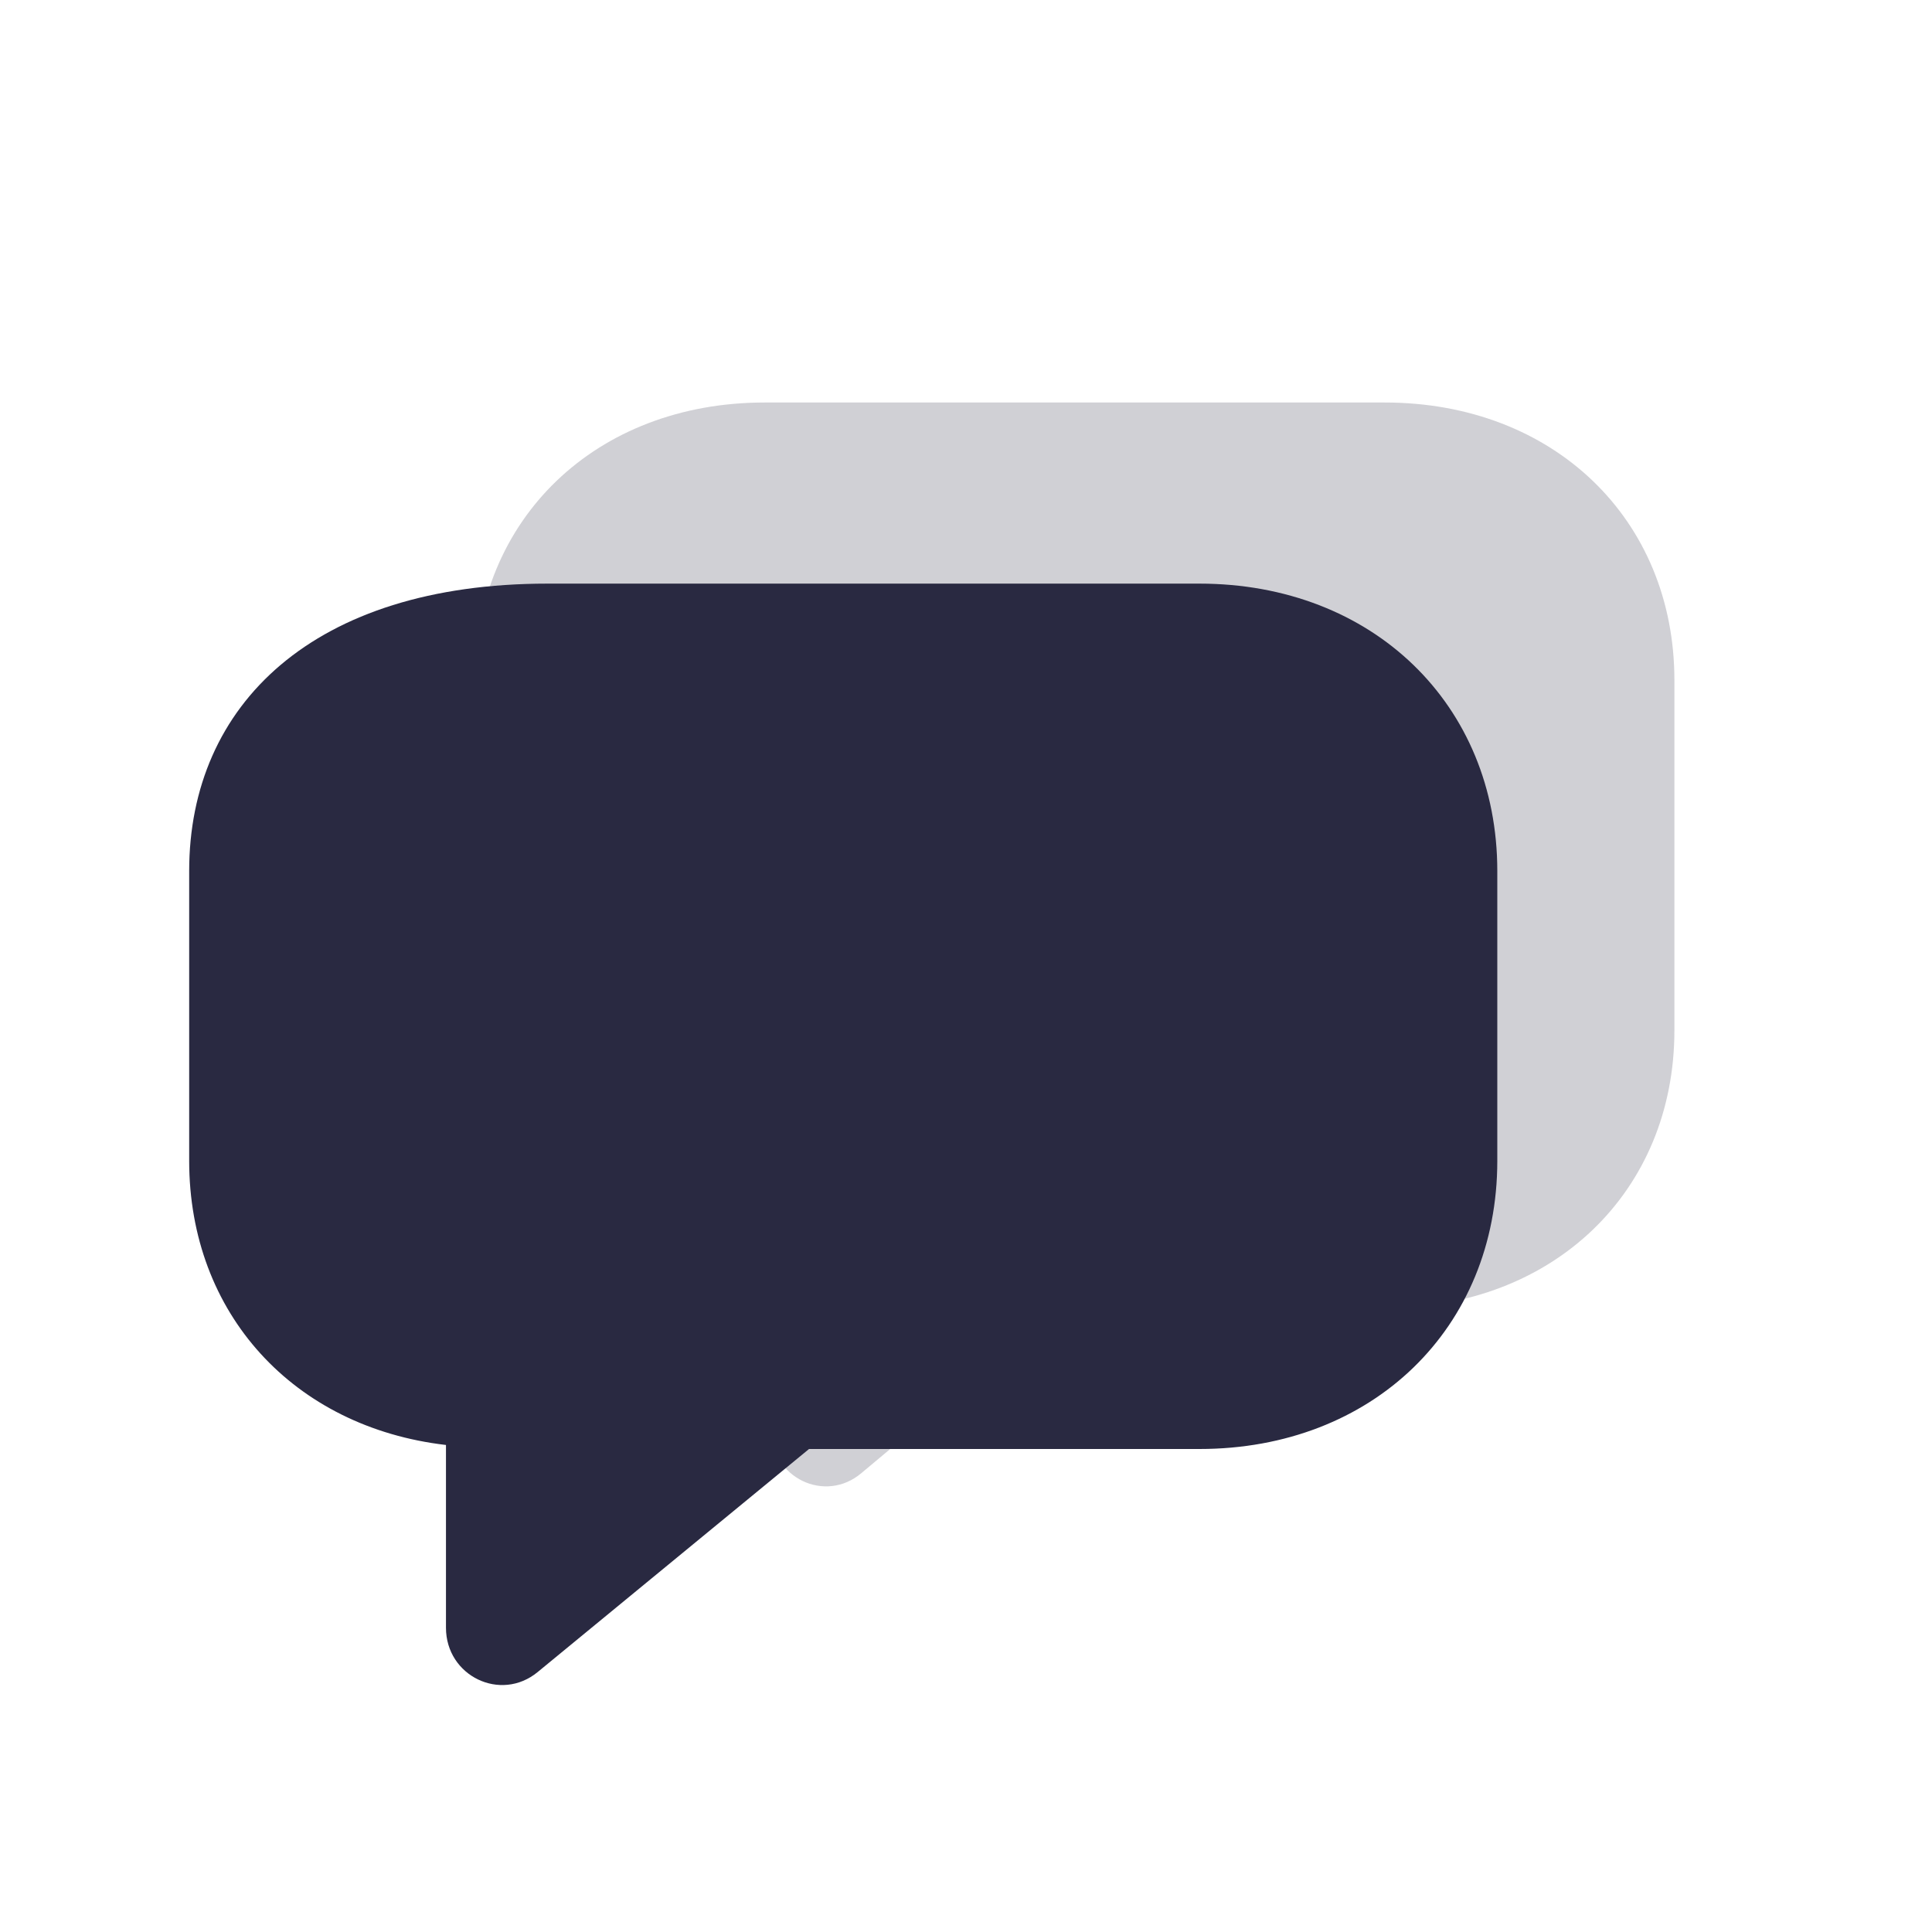
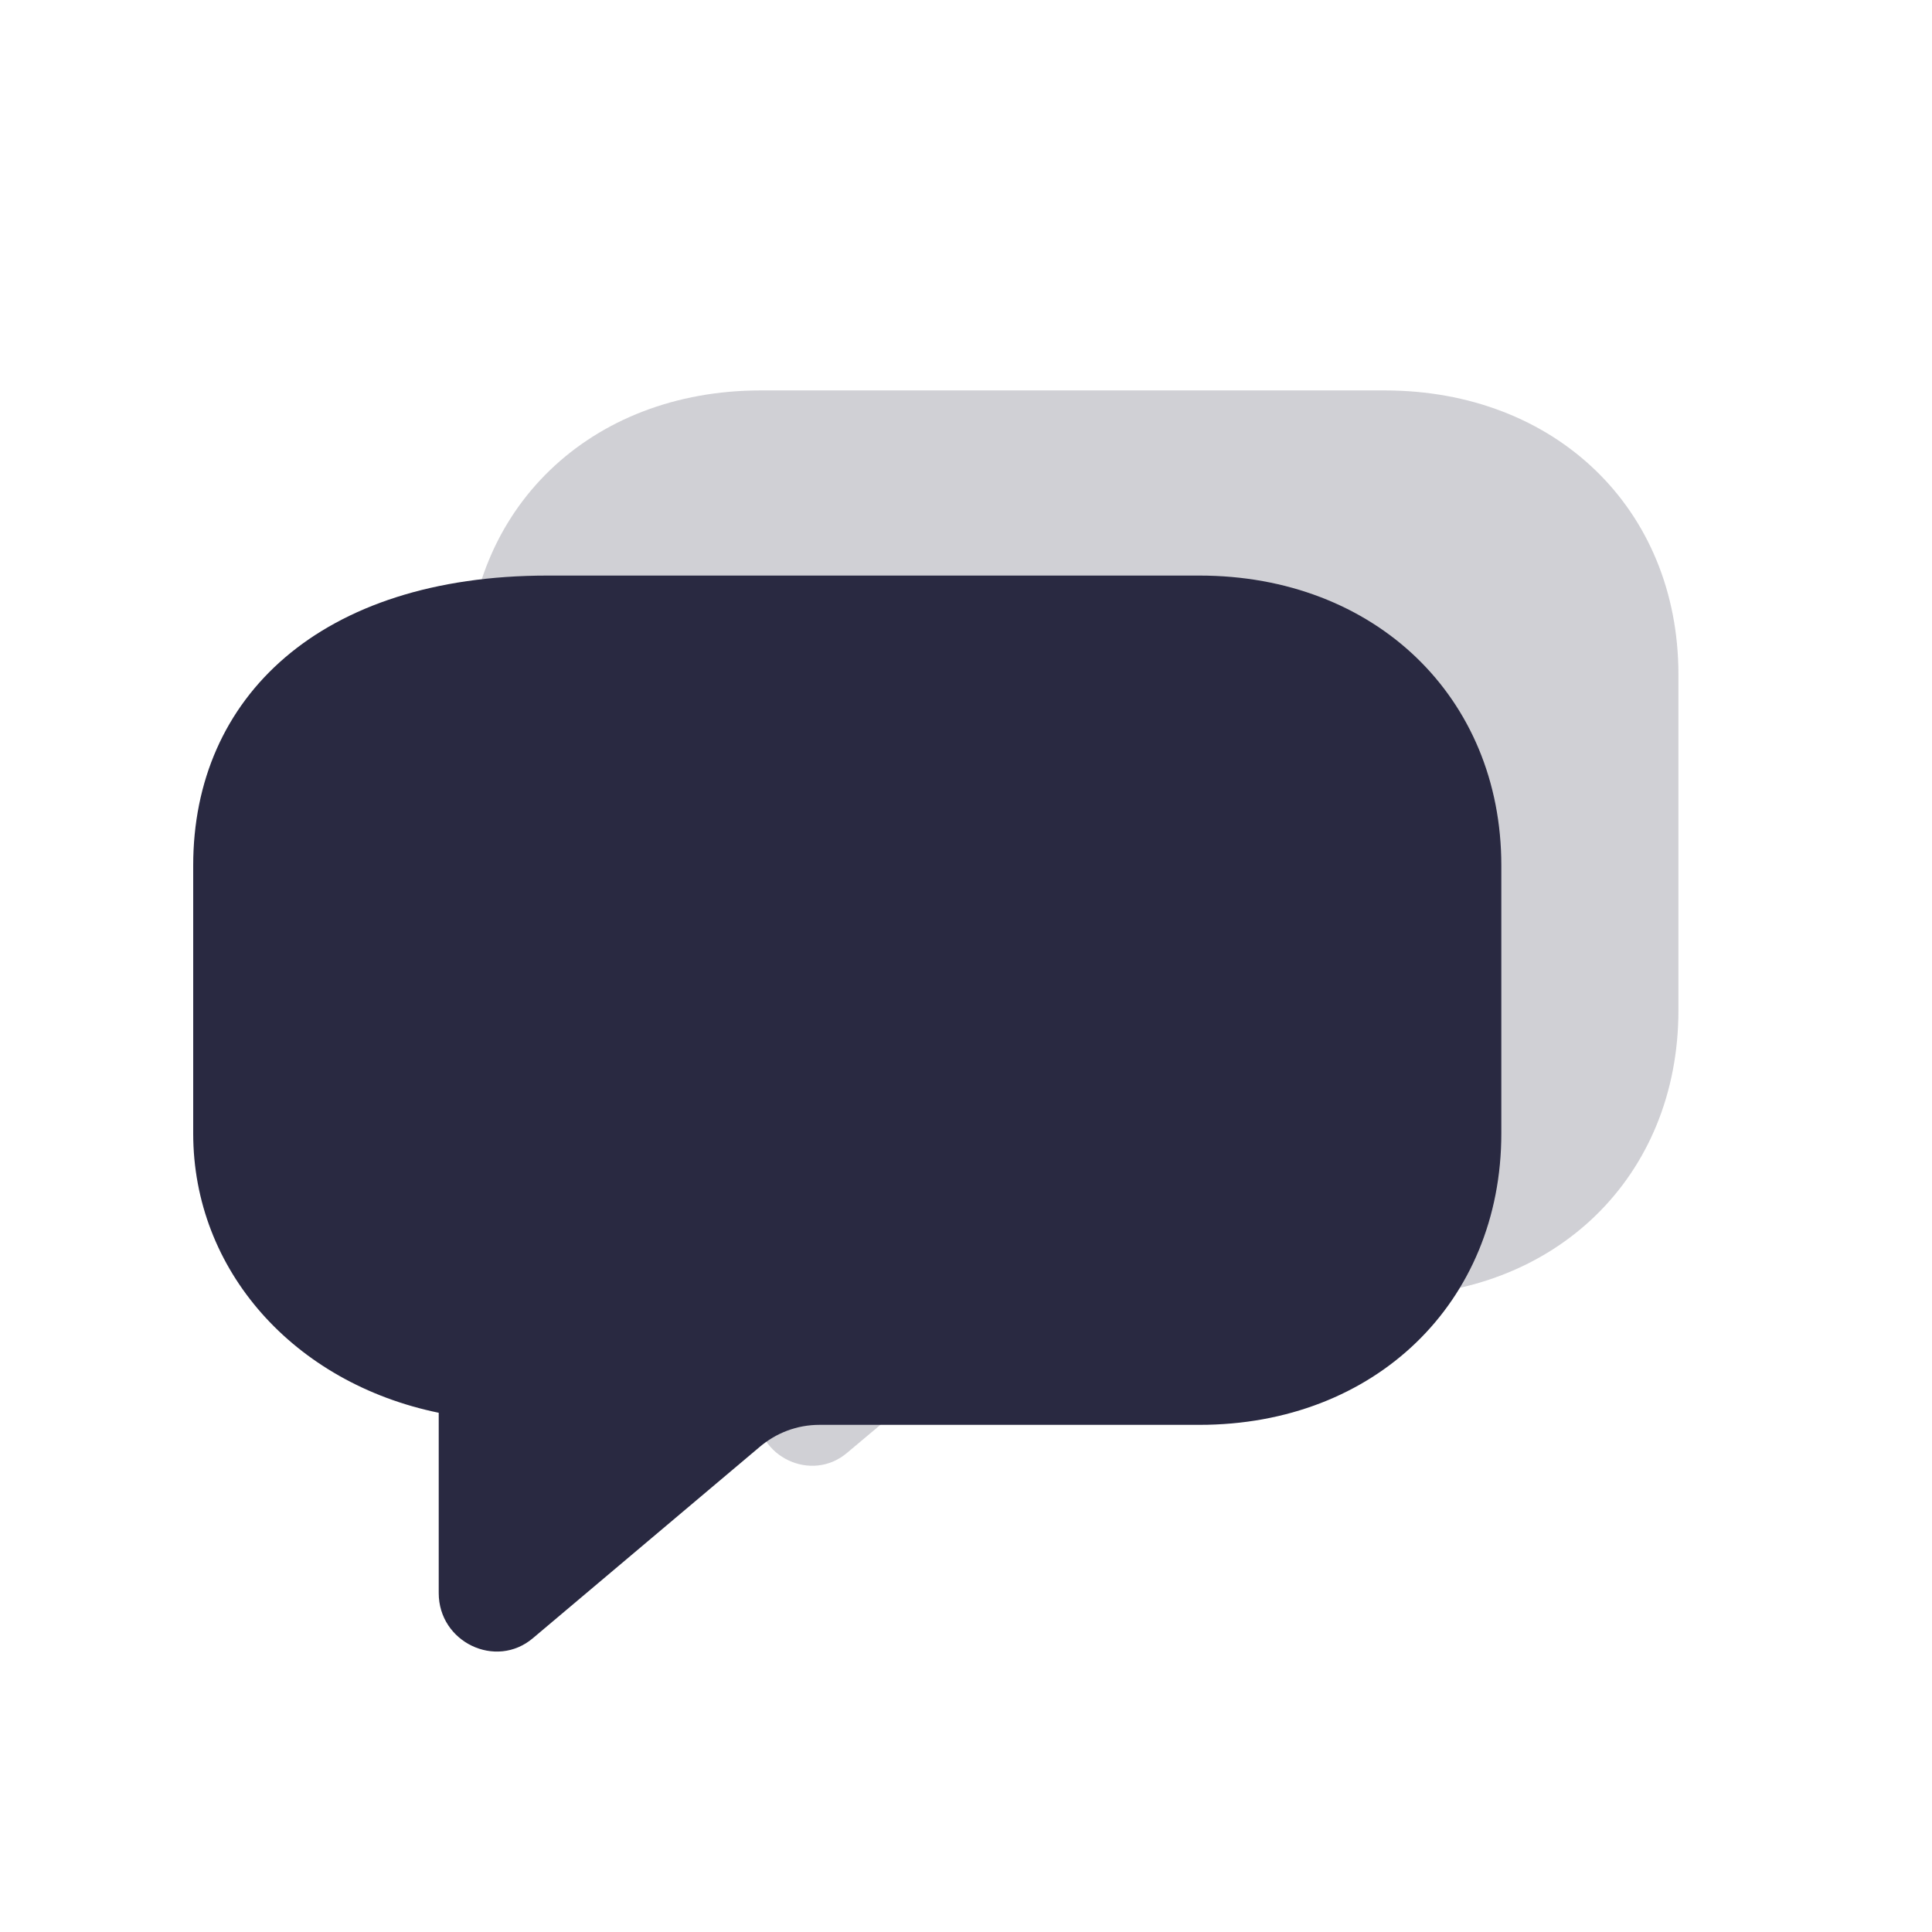
<svg xmlns="http://www.w3.org/2000/svg" width="24" height="24" viewBox="0 0 24 24" fill="none">
-   <path d="M9.5 5H17.2C19.3 5 20.8 6.45 20.8 8.45V12.8C20.8 14.8 19.3 16.25 17.2 16.25H13.15L10.7 18.3C10.25 18.68 9.58 18.36 9.58 17.76V16.25H9.5C7.4 16.25 5.9 14.8 5.9 12.8V8.45C5.9 6.45 7.4 5 9.5 5Z" fill="#292941" fill-opacity="0.22" />
-   <path d="M6.8 7.25H14.9C17.05 7.25 18.6 8.75 18.6 10.82V14.42C18.6 16.5 17.05 18 14.9 18H10.05L6.68 20.77C6.22 21.15 5.54 20.82 5.54 20.22V17.95C3.65 17.73 2.35 16.32 2.35 14.42V10.82C2.35 8.75 3.9 7.25 6.8 7.25Z" fill="#292941" />
+   <path d="M9.45 4.85H17.2C19.32 4.85 20.85 6.32 20.85 8.38V12.55C20.85 14.62 19.32 16.1 17.2 16.1H13.25C12.98 16.1 12.72 16.2 12.52 16.37L10.52 18.05C10.08 18.42 9.4 18.1 9.4 17.52V16.1H9.45C7.33 16.1 5.8 14.62 5.8 12.55V8.38C5.8 6.32 7.33 4.85 9.45 4.85Z" fill="#292941" fill-opacity="0.22" />
+   <path d="M6.8 7.15H14.9C17.08 7.15 18.65 8.66 18.65 10.75V14.08C18.65 16.18 17.08 17.7 14.9 17.7H10.18C9.9 17.7 9.64 17.8 9.43 17.98L6.62 20.35C6.16 20.74 5.45 20.4 5.45 19.79V17.55C3.65 17.18 2.4 15.78 2.4 14.08V10.75C2.4 8.66 3.98 7.15 6.8 7.15Z" fill="#292941" />
</svg>
